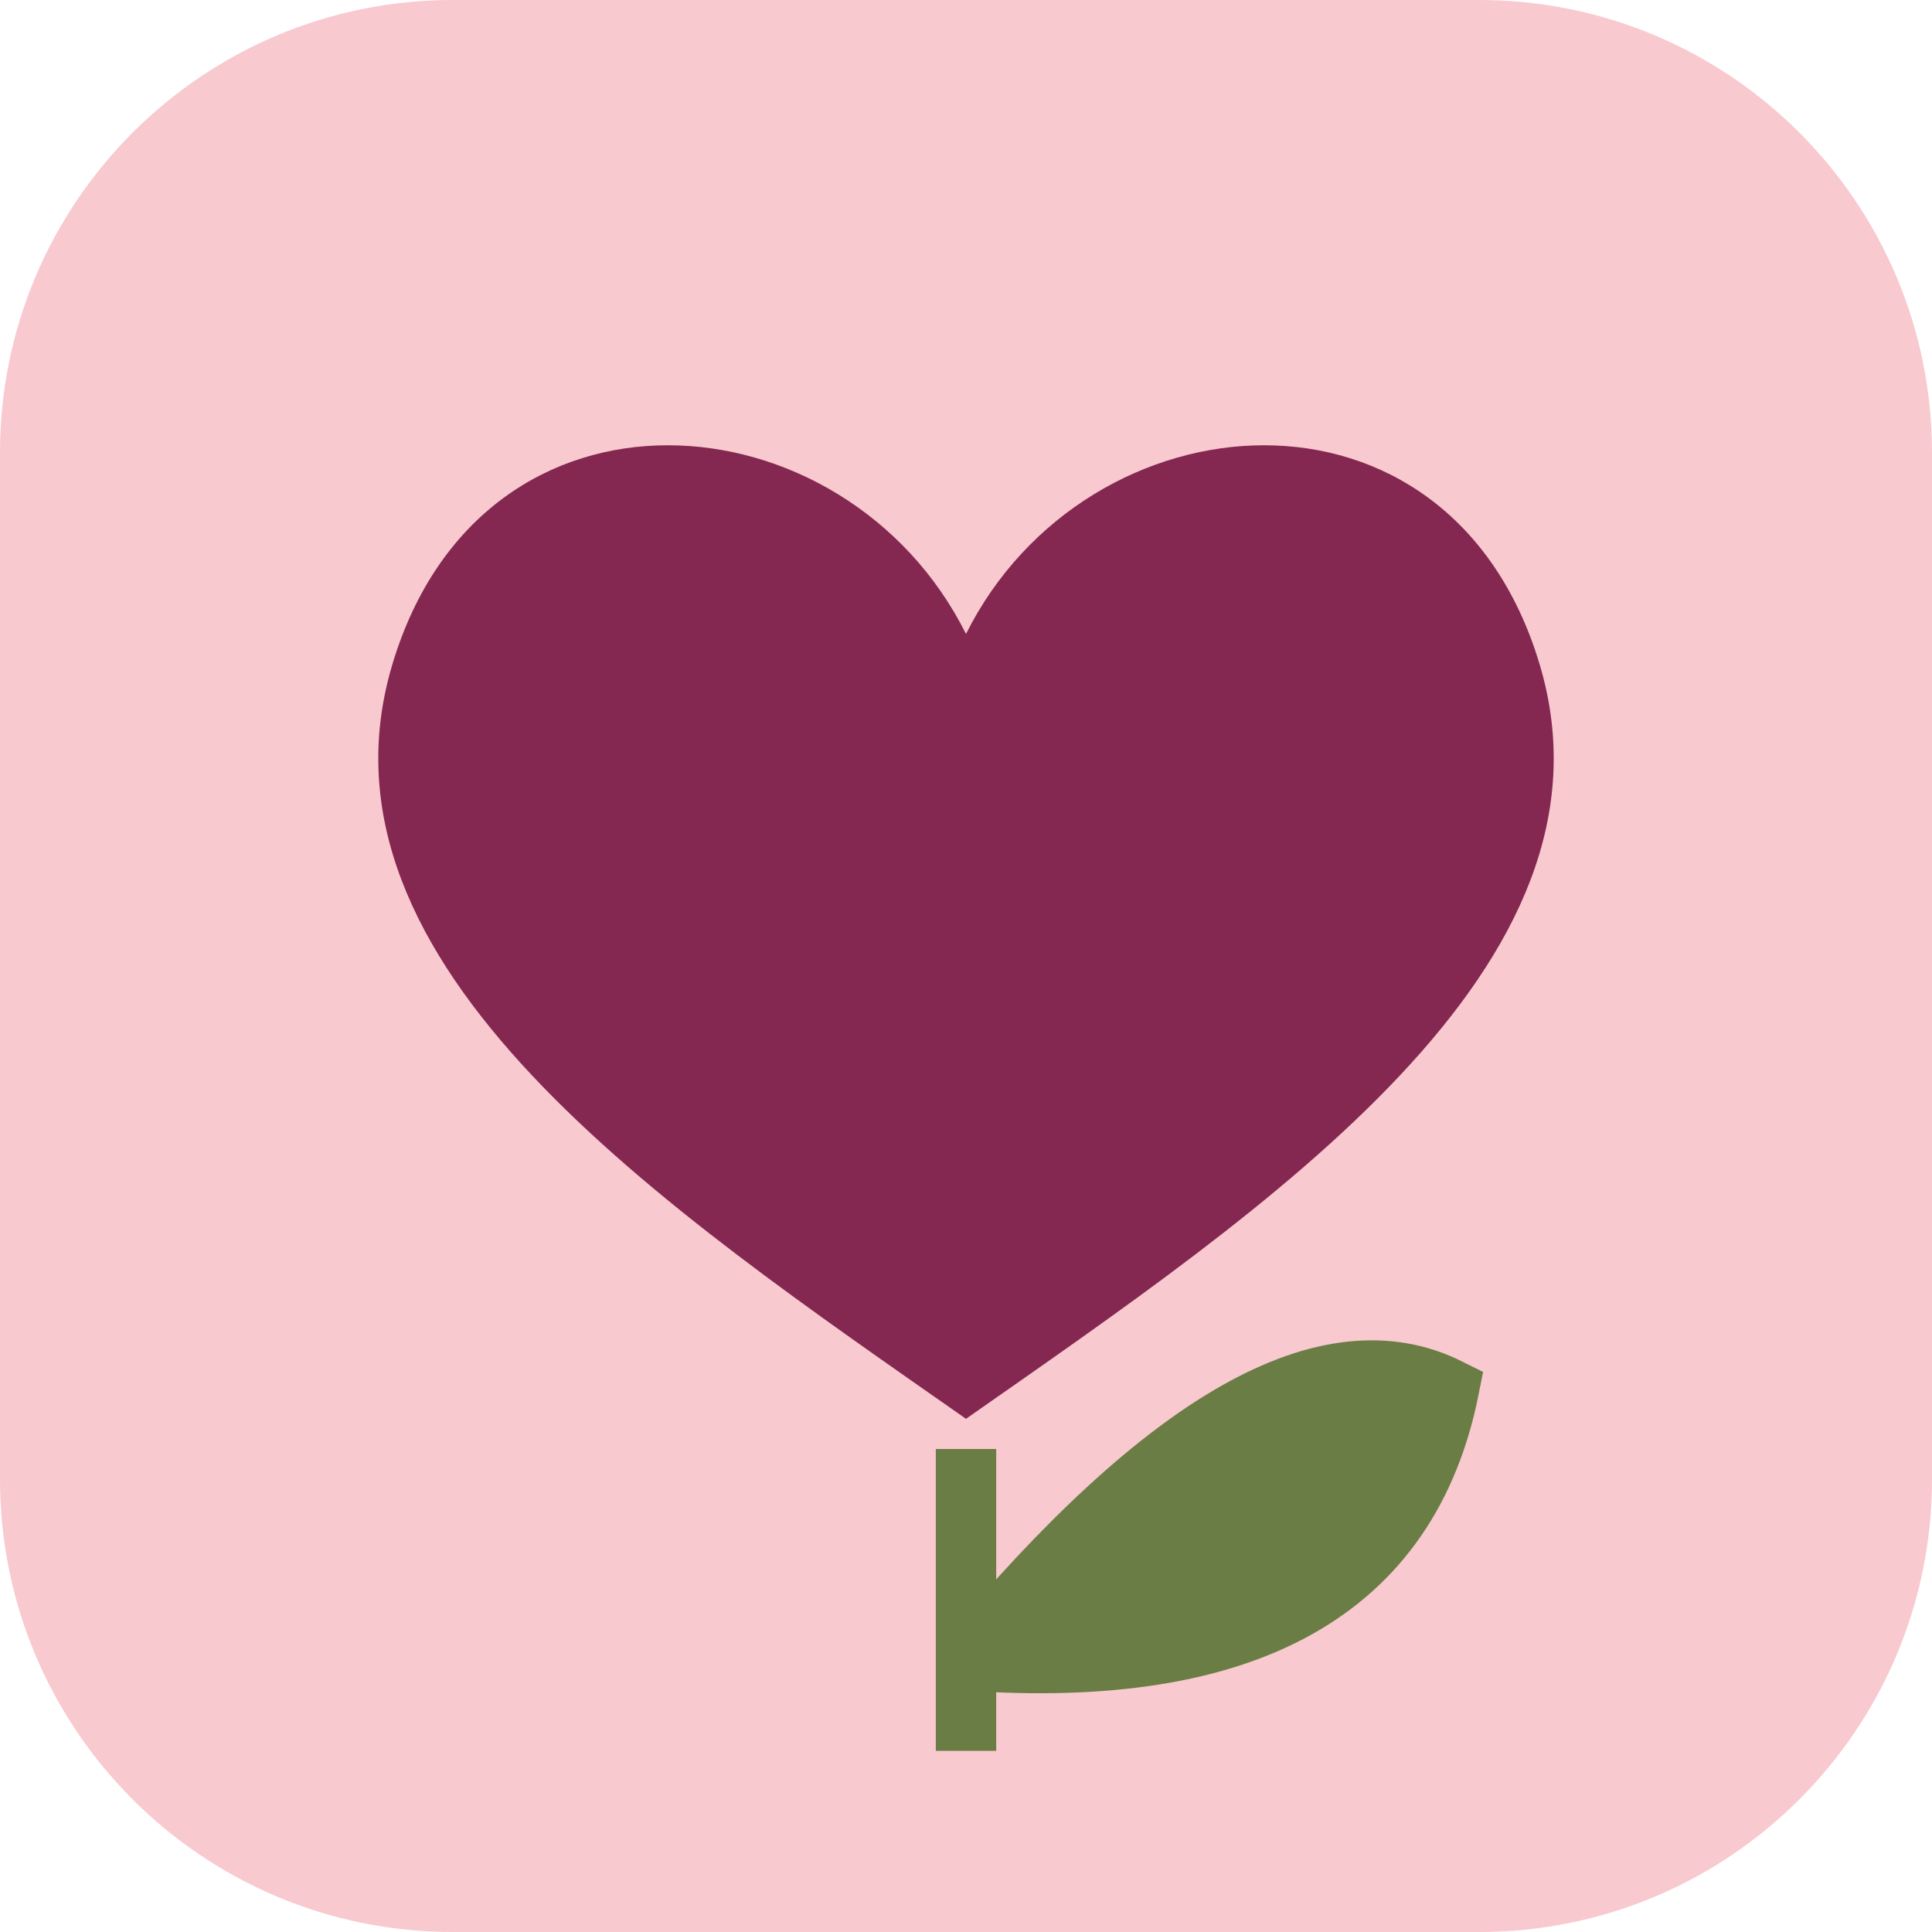
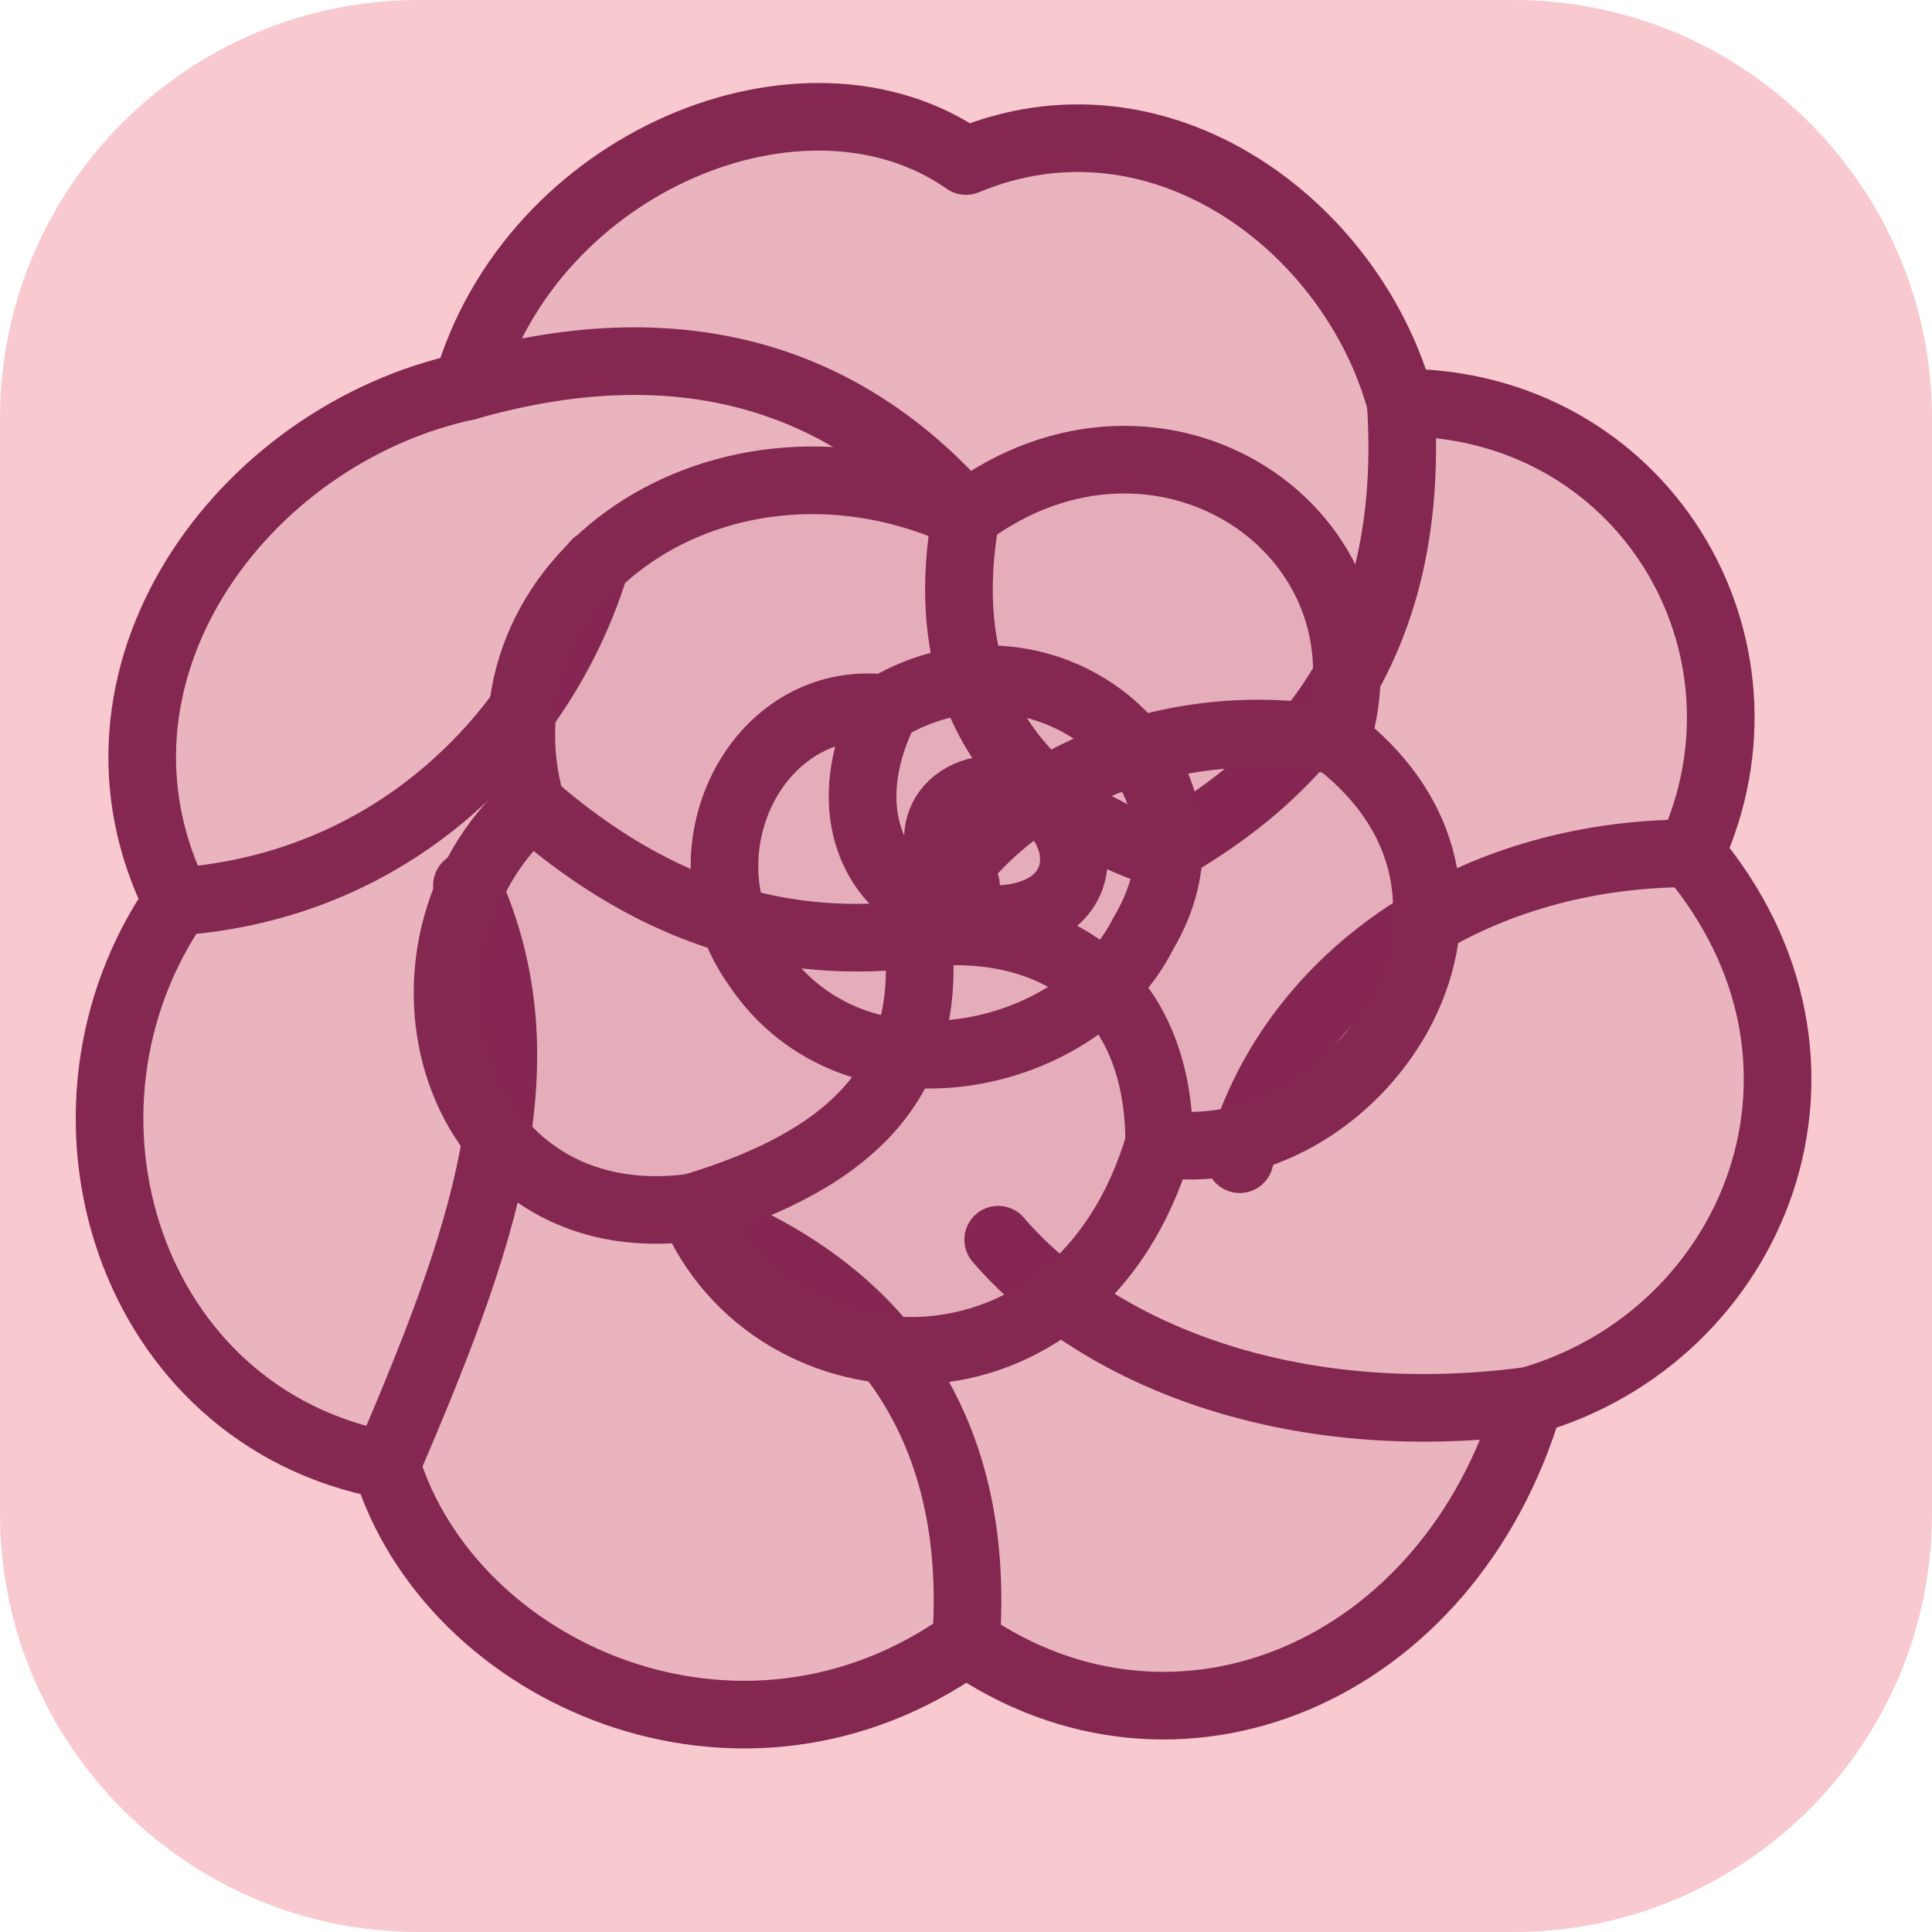
- <svg xmlns="http://www.w3.org/2000/svg" viewBox="0 0 64 64">
-   <rect width="64" height="64" rx="15" fill="#f8c9cf" />
-   <path d="M32 47C22 40 10 32 13 22C16 12 28 13 32 21C36 13 48 12 51 22C54 32 42 40 32 47Z" fill="#842751" />
-   <path d="M32 48v10M32 55q10-12 16-9q-2 10-16 9" fill="#6a7d44" stroke="#6a7d44" stroke-width="2" />
+ <svg xmlns="http://www.w3.org/2000/svg" viewBox="0 0 120 120">
+   <rect width="120" height="120" rx="26" fill="#f8c9cf" />
+   <g fill="none" stroke="#842751" color="#842751" stroke-width="4.2" stroke-linecap="round" stroke-linejoin="round">
+     <g class="rose-outer">
+       <path d="M60 10C72 5 84 14 87 25C102 25 111 40 105 53C116 66 109 83 95 87C90 104 73 111 60 102C46 112 28 104 24 91C8 88 2 69 11 56C4 42 15 27 29 24C33 10 50 3 60 10Z" fill="currentColor" fill-opacity=".13" />
+       <path d="M29 24C43 20 53 24 60 32M87 25C88 40 81 48 72 53M105 53C91 53 80 61 77 72M95 87C80 89 68 84 62 77M60 102C61 88 54 80 44 76M24 91C30 77 34 66 29 55M11 56C25 55 34 45 37 35" />
+     </g>
+     <g class="rose-middle">
+       <path d="M60 32C72 23 87 33 83 46C96 56 84 73 72 71C67 88 48 87 43 75C28 77 23 59 33 50C29 36 45 25 60 32Z" fill="currentColor" fill-opacity=".05" />
+       <path d="M60 32C58 43 63 50 72 53M83 46C72 44 61 49 57 58M72 71C72 61 65 57 57 58M43 75C53 72 58 67 57 58M33 50C41 57 49 59 57 58" />
+     </g>
+     <path class="rose-heart" d="M55 44C65 38 77 48 71 58C67 66 53 69 47 60C42 53 47 43 55 44ZM55 44C51 52 56 58 63 57C69 56 67 49 62 49C58 49 57 53 60 55" fill="none" />
+   </g>
</svg>
